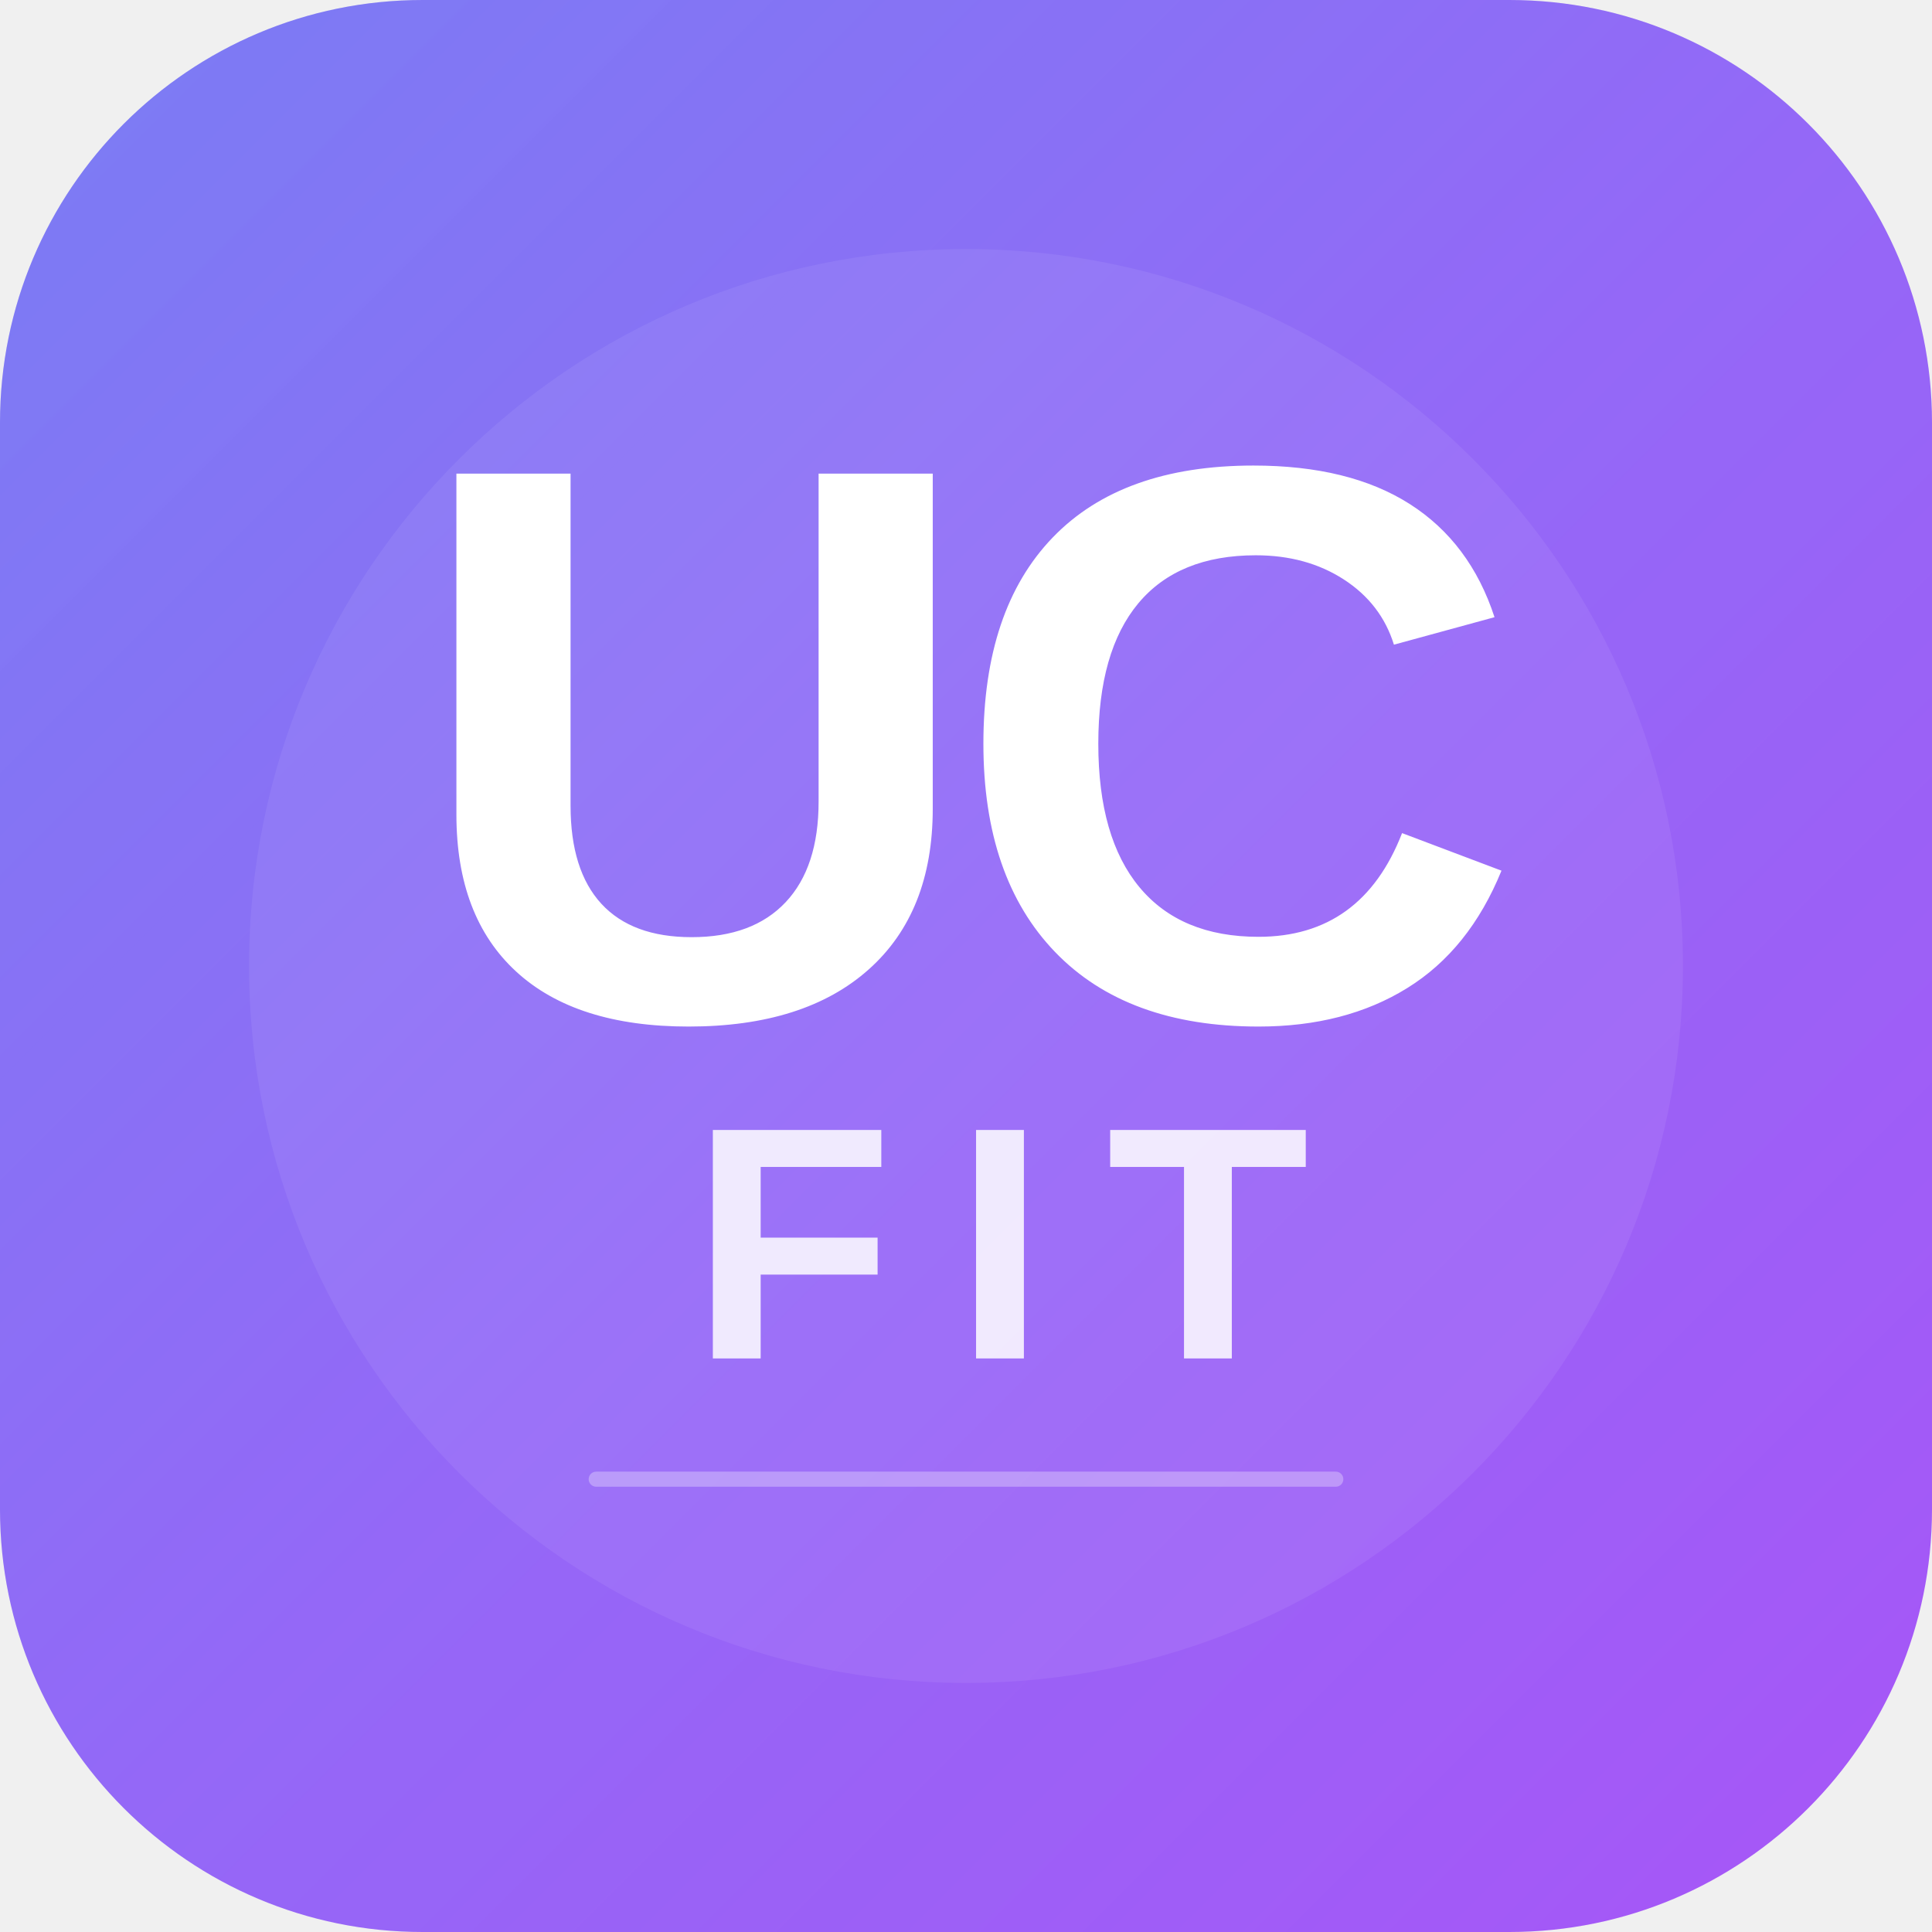
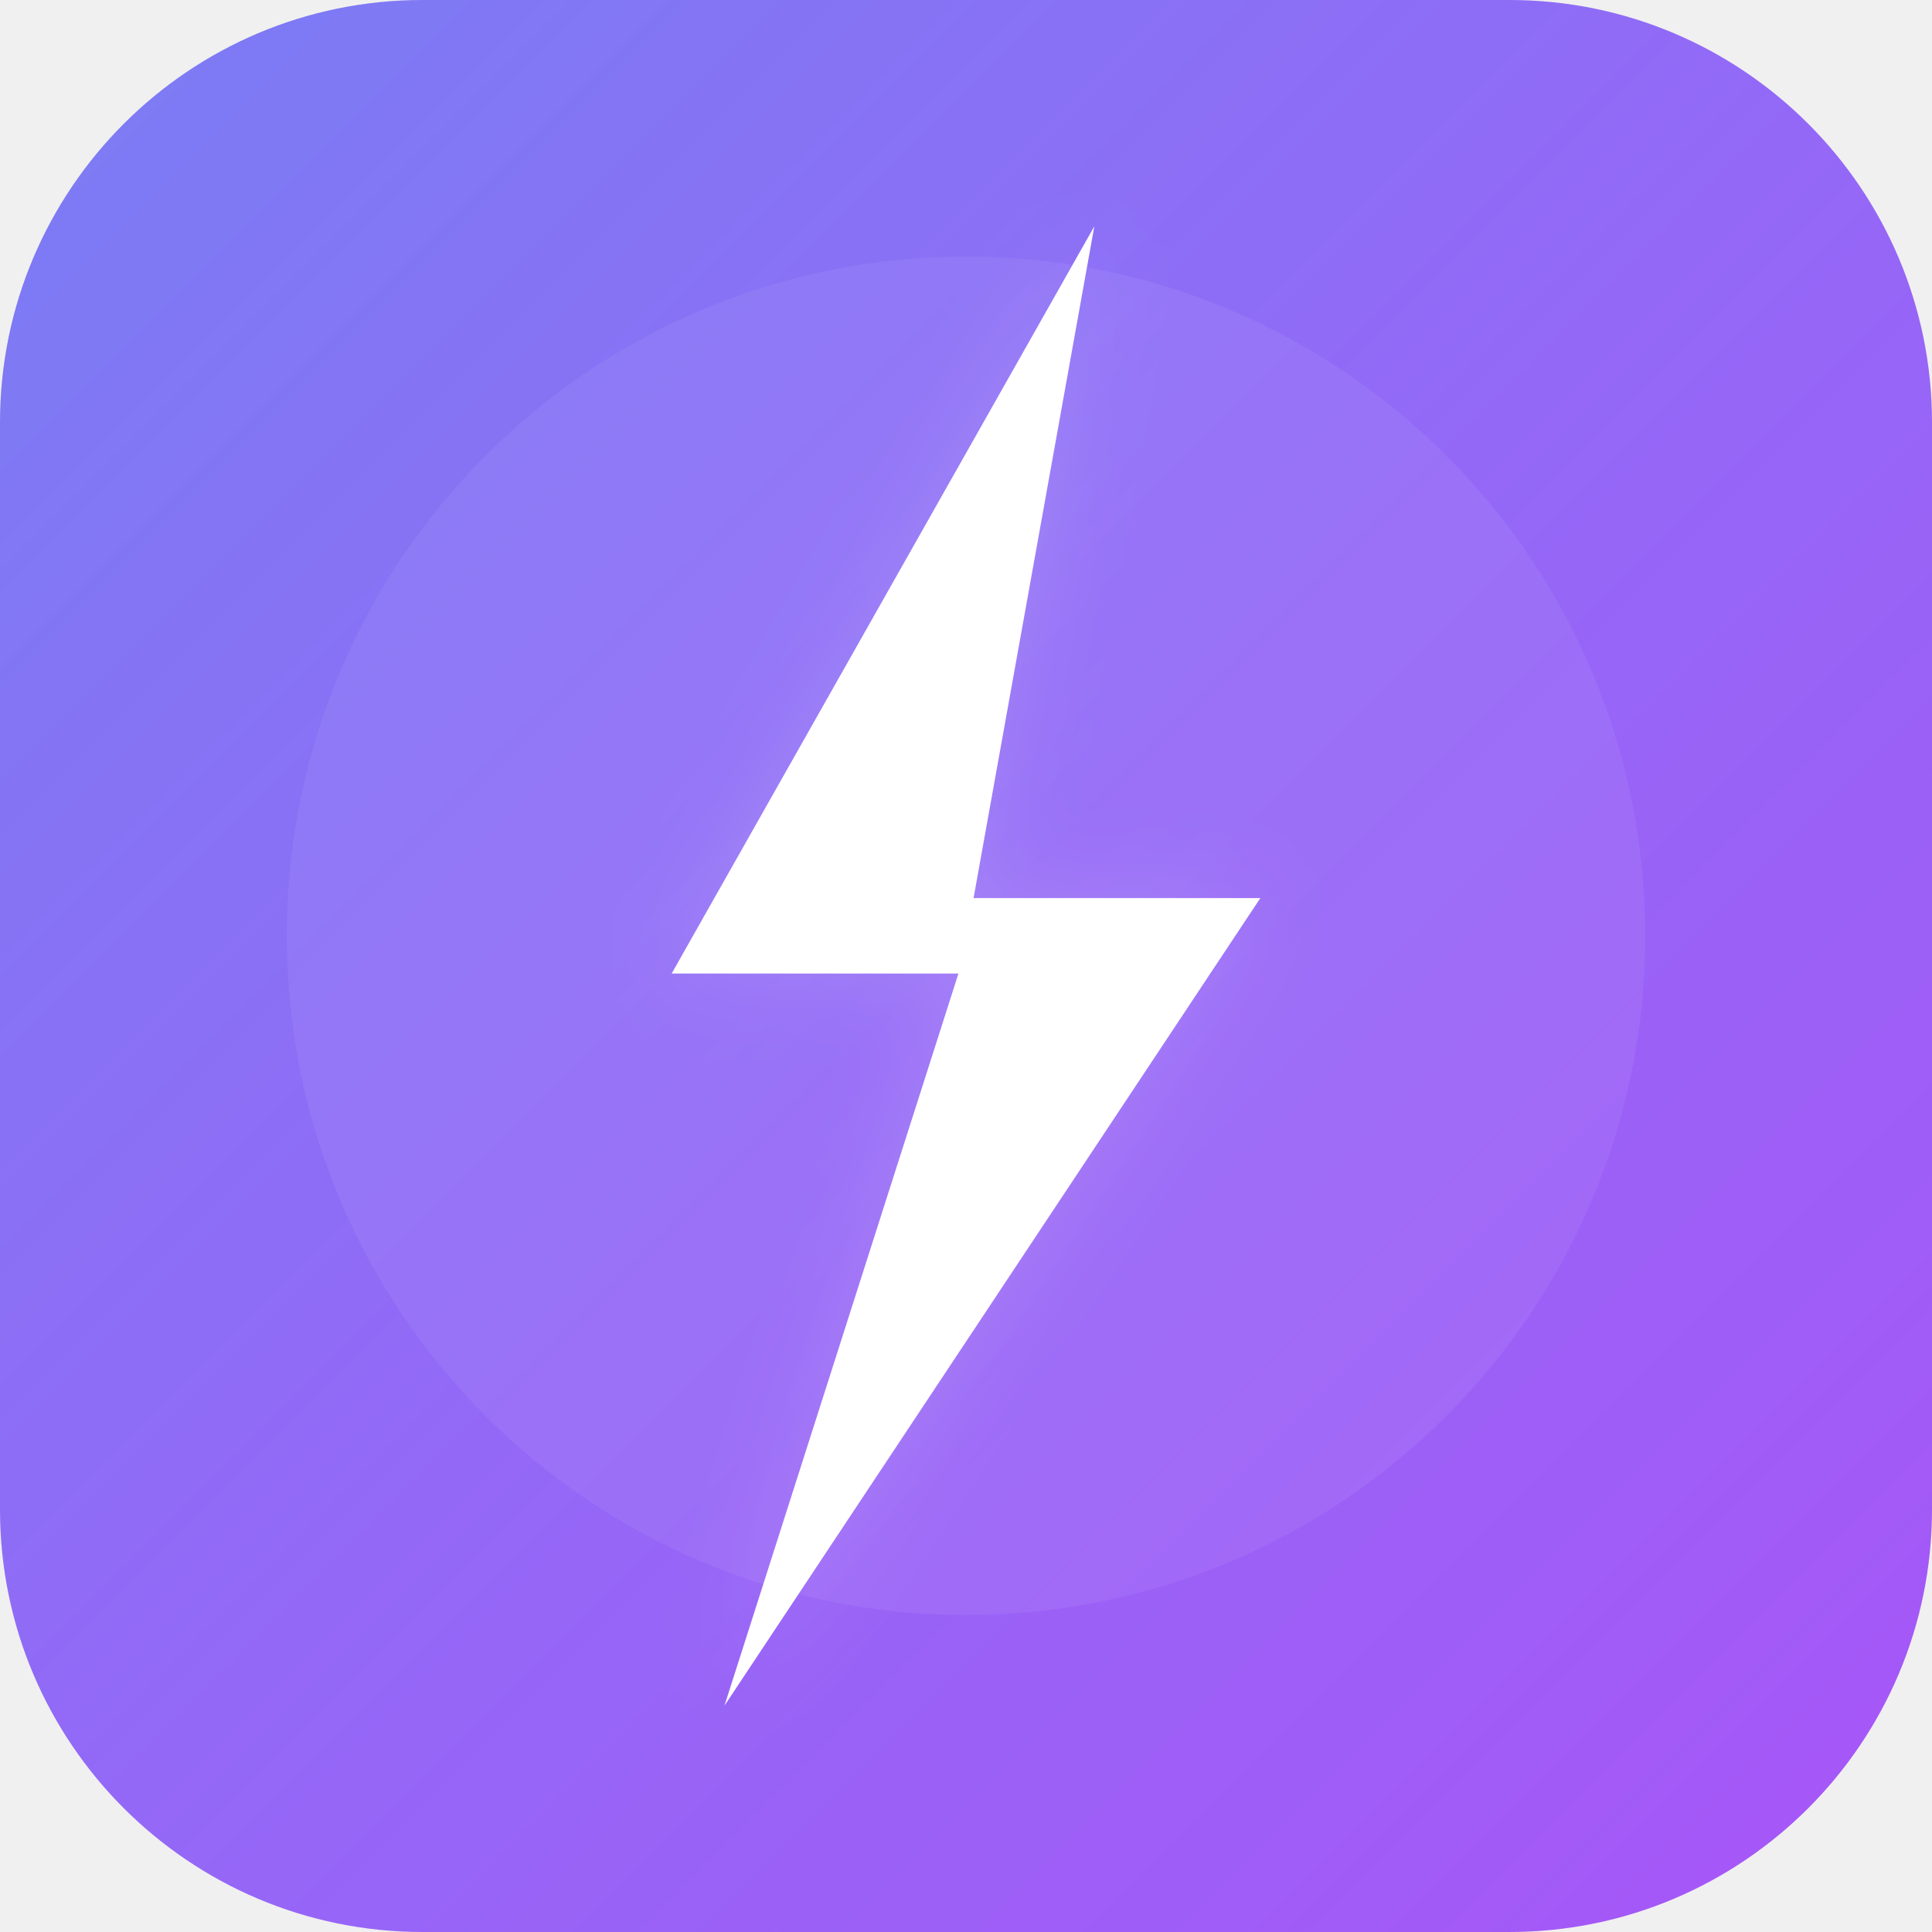
<svg xmlns="http://www.w3.org/2000/svg" viewBox="0 0 512 512">
  <defs>
    <linearGradient id="bg" x1="0%" y1="0%" x2="100%" y2="100%">
      <stop offset="0%" style="stop-color:#6366f1" />
      <stop offset="50%" style="stop-color:#8b5cf6" />
      <stop offset="100%" style="stop-color:#a855f7" />
    </linearGradient>
    <linearGradient id="shine" x1="0%" y1="0%" x2="100%" y2="100%">
      <stop offset="0%" style="stop-color:rgba(255,255,255,0.15)" />
      <stop offset="100%" style="stop-color:rgba(255,255,255,0)" />
    </linearGradient>
+     <filter id="glow">
+       <feGaussianBlur in="SourceGraphic" stdDeviation="12" result="blur" />
+       <feComposite in="SourceGraphic" in2="blur" operator="over" />
+     </filter>
  </defs>
  <rect width="512" height="512" rx="112" ry="112" fill="url(#bg)" />
  <rect width="512" height="512" rx="112" ry="112" fill="url(#shine)" />
-   <circle cx="256" cy="256" r="190" fill="rgba(255,255,255,0.07)" />
-   <text x="256" y="270" text-anchor="middle" font-family="Arial,Helvetica,sans-serif" font-weight="900" font-size="210" fill="white" letter-spacing="-8">UC</text>
-   <text x="265" y="360" text-anchor="middle" font-family="Arial,Helvetica,sans-serif" font-weight="800" font-size="88" fill="rgba(255,255,255,0.85)" letter-spacing="16">FIT</text>
-   <rect x="156" y="390" width="200" height="4" rx="2" fill="rgba(255,255,255,0.3)" />
+   <circle cx="256" cy="248" r="180" fill="rgba(255,255,255,0.06)" />
+   <polygon points="290,60 178,258 254,258 192,452 334,238 258,238" fill="rgba(255,255,255,0.12)" filter="url(#glow)" />
+   <polygon points="290,60 178,258 254,258 192,452 334,238 258,238" fill="white" />
</svg>
